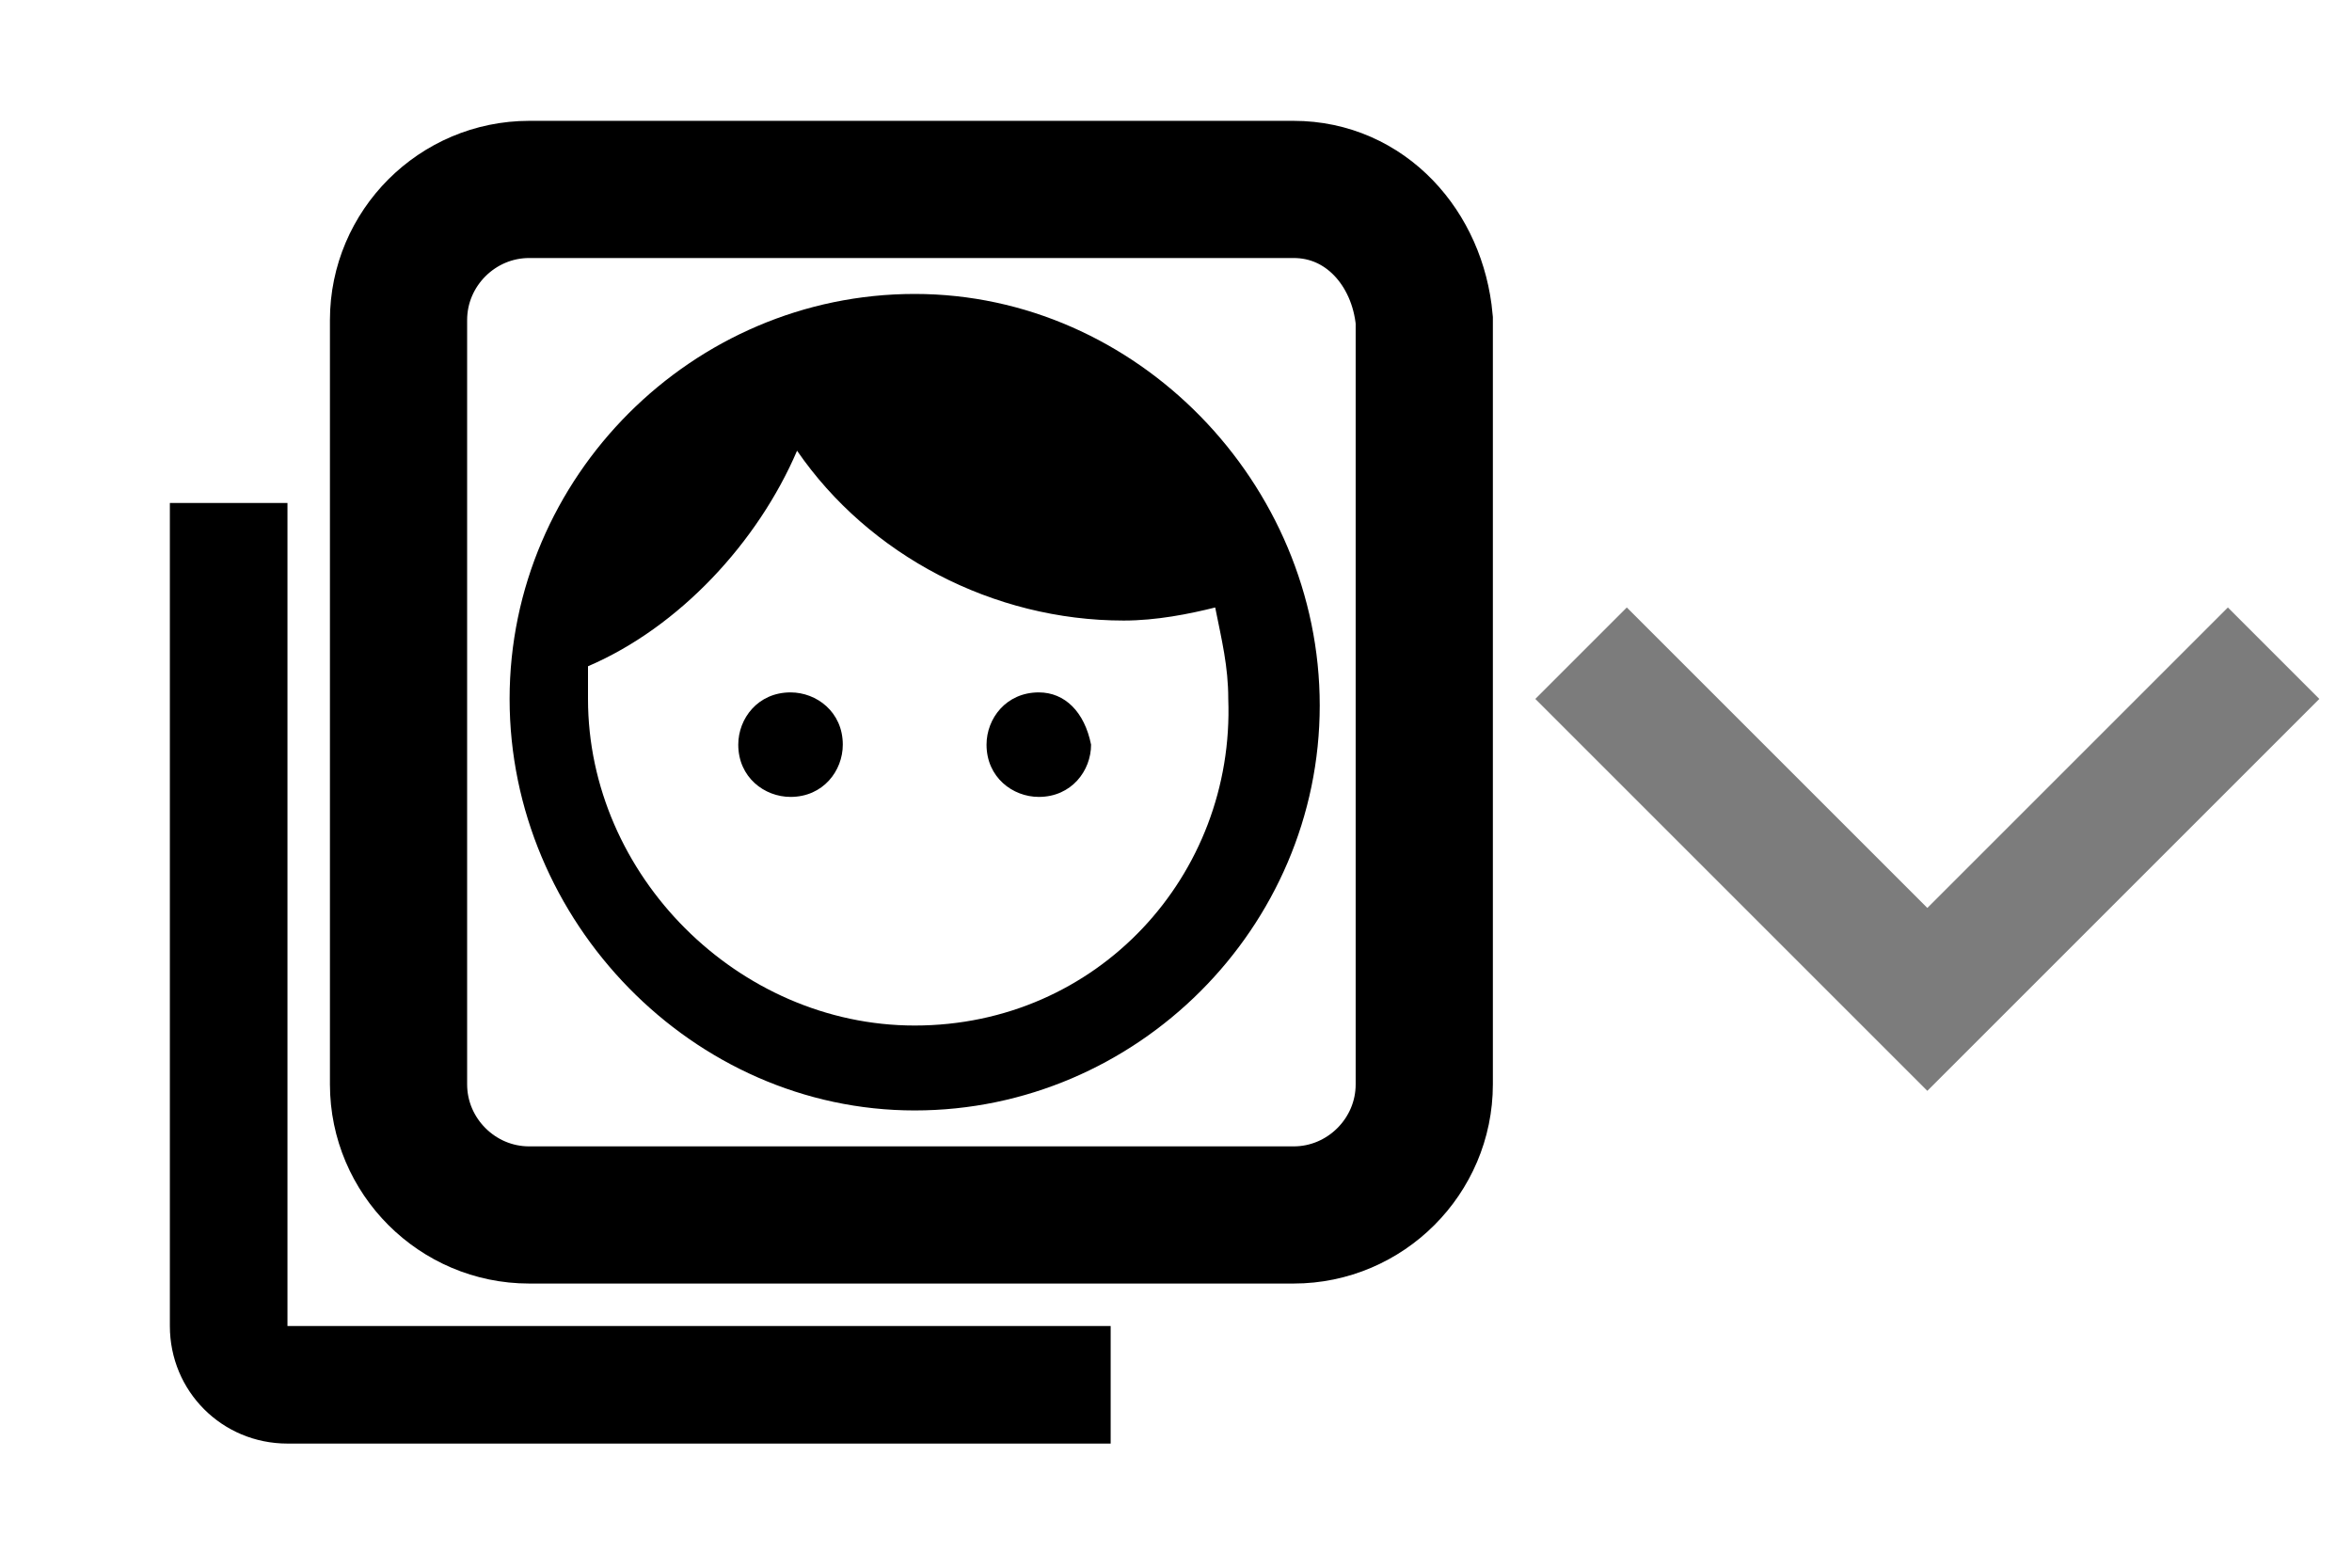
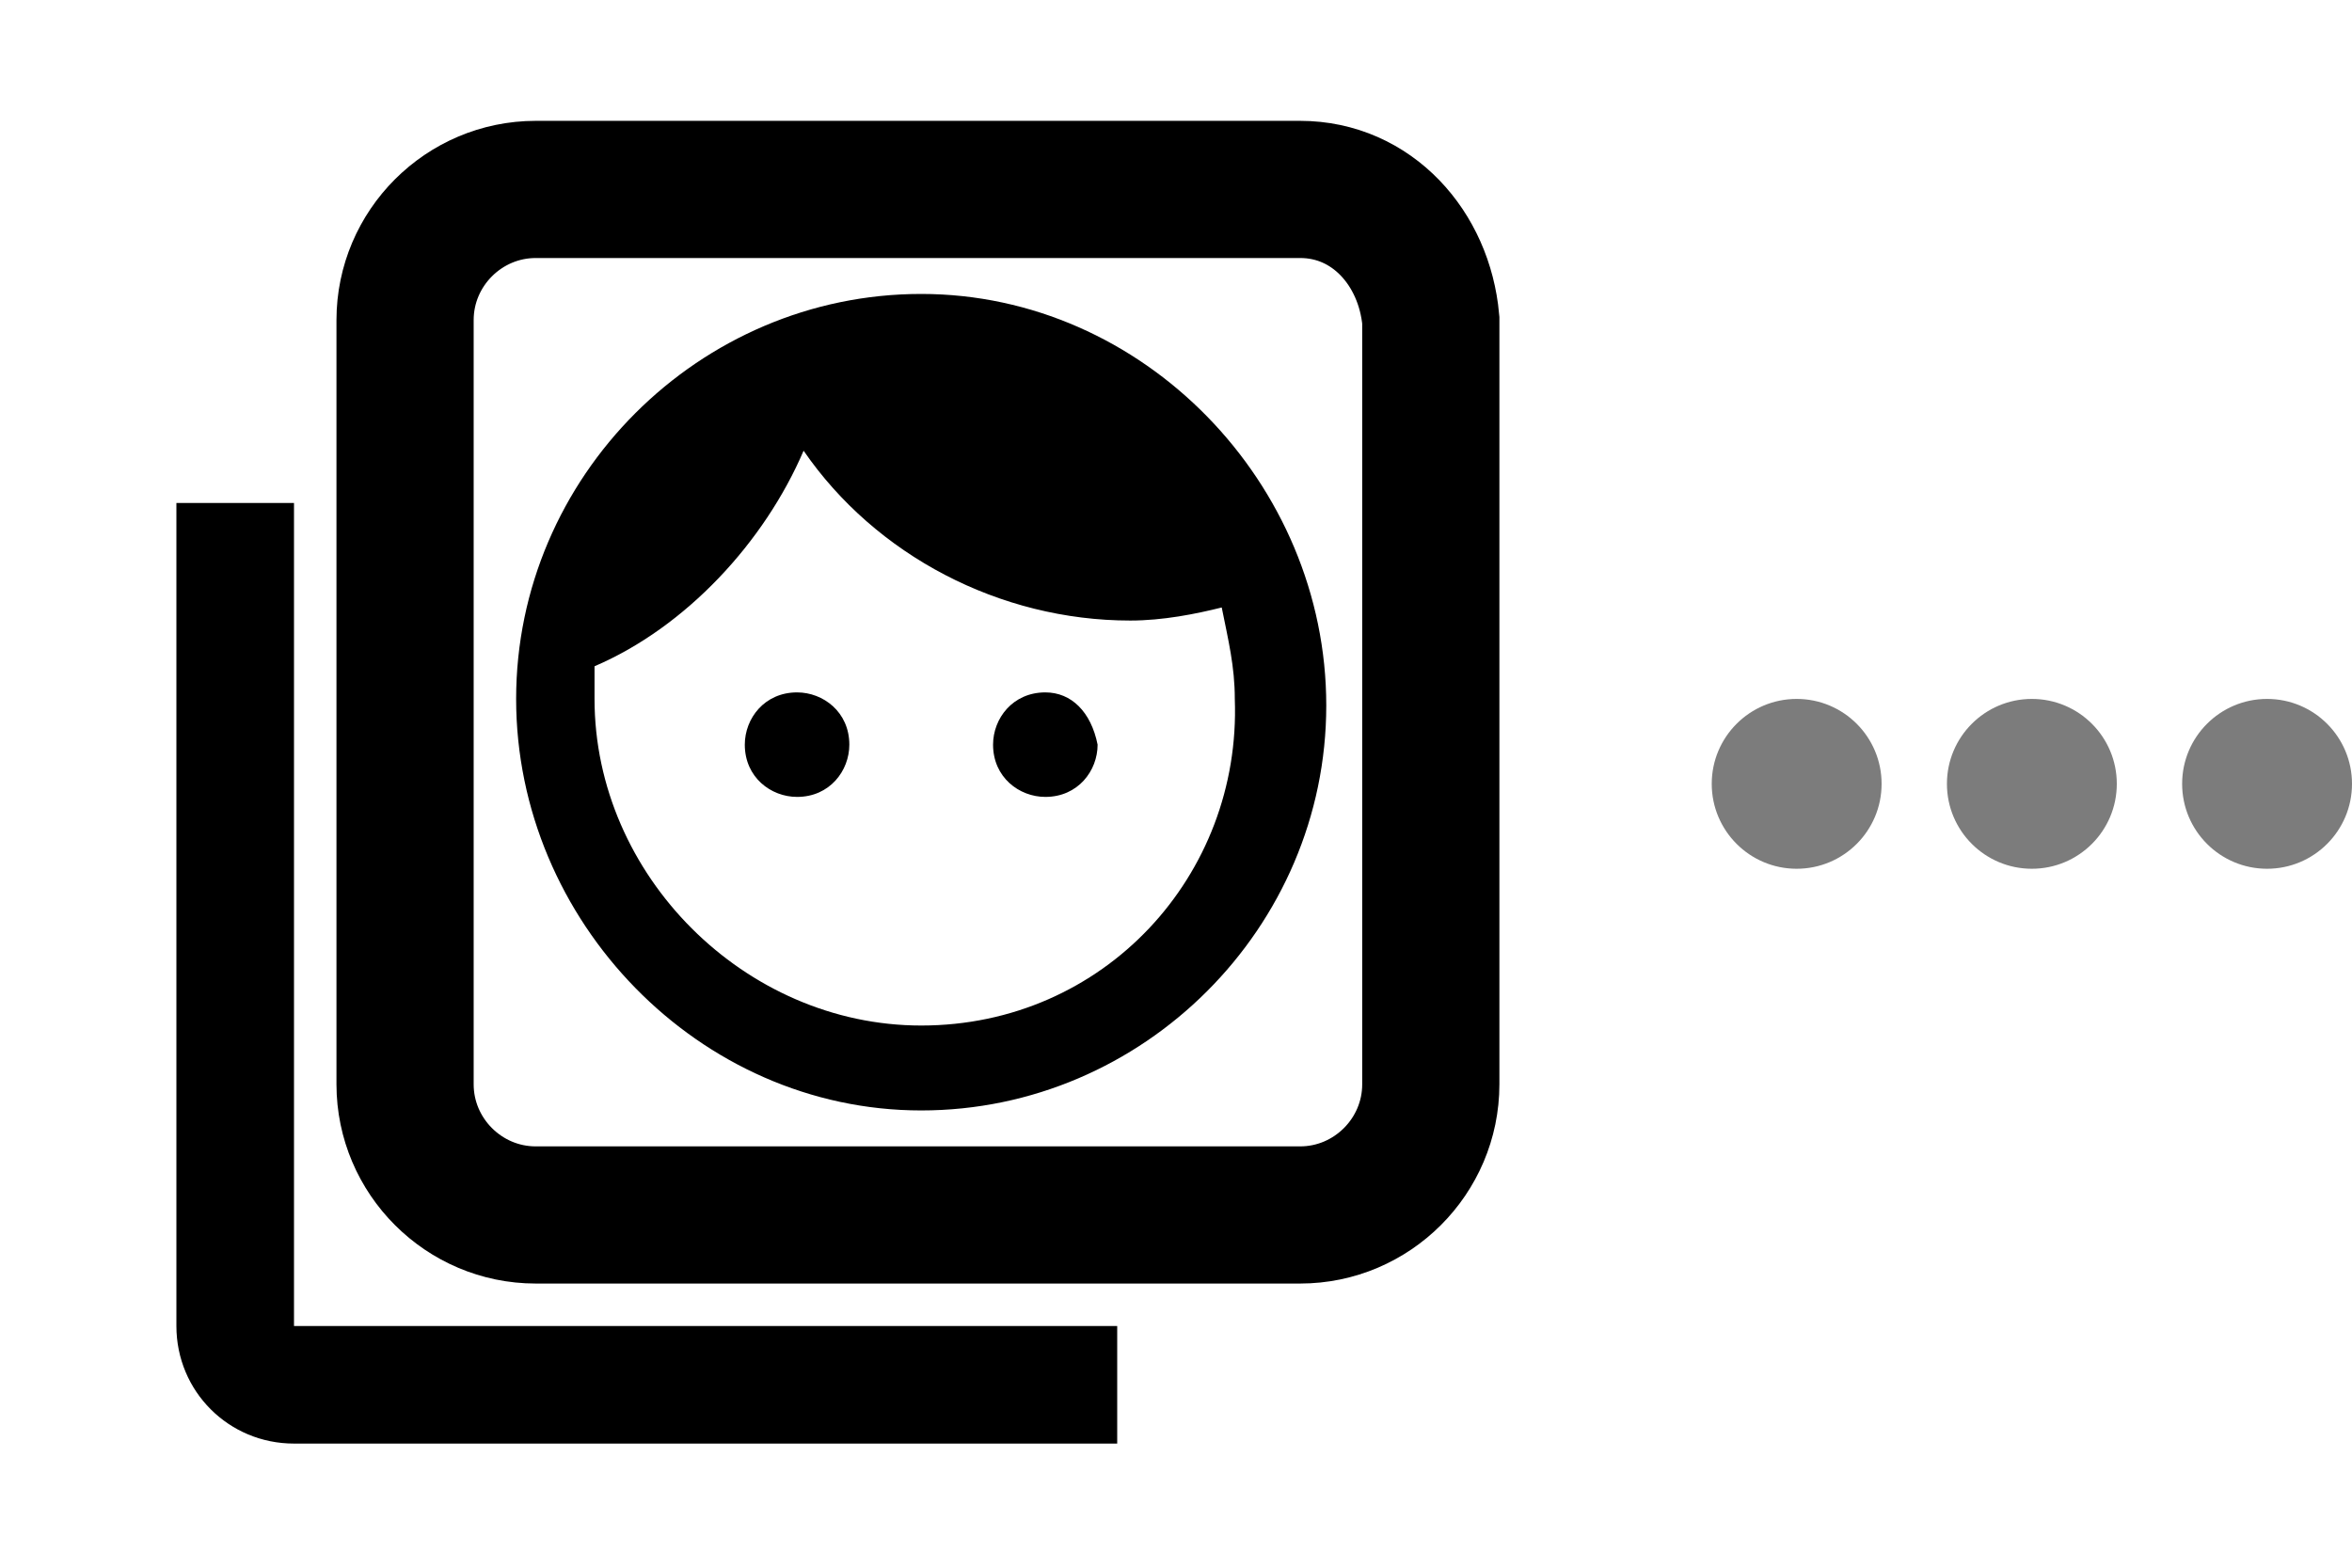
<svg xmlns="http://www.w3.org/2000/svg" version="1.1" id="Layer_1" x="0px" y="0px" viewBox="0 0 36 24" style="enable-background:new 0 0 36 24;" xml:space="preserve">
  <style type="text/css">
	.st0{fill:none;stroke:#000000;stroke-width:2.1;stroke-miterlimit:10;}
	.st1{fill:#7C7C7C;}
</style>
  <g>
-     <path class="st0" d="M19.8,2.9H8.1c-1.1,0-2,0.9-2,2v11.7c0,1.1,0.9,2,2,2h11.7c1.1,0,2-0.9,2-2V4.9C21.7,3.8,20.9,2.9,19.8,2.9z" />
-     <path d="M4.4,7.7H2.6v12.6c0,1,0.8,1.8,1.8,1.8H17v-1.8H4.4V7.7z" />
-     <path d="M12.1,10.6c-0.5,0-0.8,0.4-0.8,0.8c0,0.5,0.4,0.8,0.8,0.8c0.5,0,0.8-0.4,0.8-0.8C12.9,10.9,12.5,10.6,12.1,10.6z    M15.9,10.6c-0.5,0-0.8,0.4-0.8,0.8c0,0.5,0.4,0.8,0.8,0.8c0.5,0,0.8-0.4,0.8-0.8C16.6,10.9,16.3,10.6,15.9,10.6z M14,4.5   c-3.4,0-6.2,2.8-6.2,6.2S10.6,17,14,17s6.2-2.8,6.2-6.2S17.4,4.5,14,4.5z M14,15.7c-2.7,0-5-2.3-5-5c0-0.2,0-0.4,0-0.5   c1.4-0.6,2.6-1.9,3.2-3.3c1.1,1.6,3,2.6,5,2.6c0.5,0,1-0.1,1.4-0.2c0.1,0.5,0.2,0.9,0.2,1.4C18.9,13.4,16.8,15.7,14,15.7z" />
+     <path class="st0" d="M19.9,2.9H8.2c-1.1,0-2,0.9-2,2v11.7c0,1.1,0.9,2,2,2h11.7c1.1,0,2-0.9,2-2V4.9C21.8,3.8,21,2.9,19.9,2.9z" />
+     <path d="M4.5,7.7H2.7v12.6c0,1,0.8,1.8,1.8,1.8h12.6v-1.8H4.5V7.7z" />
+     <path d="M12.2,10.6c-0.5,0-0.8,0.4-0.8,0.8c0,0.5,0.4,0.8,0.8,0.8c0.5,0,0.8-0.4,0.8-0.8C13,10.9,12.6,10.6,12.2,10.6z M16,10.6   c-0.5,0-0.8,0.4-0.8,0.8c0,0.5,0.4,0.8,0.8,0.8c0.5,0,0.8-0.4,0.8-0.8C16.7,10.9,16.4,10.6,16,10.6z M14.1,4.5   c-3.4,0-6.2,2.8-6.2,6.2s2.8,6.3,6.2,6.3s6.2-2.8,6.2-6.2S17.5,4.5,14.1,4.5z M14.1,15.7c-2.7,0-5-2.3-5-5c0-0.2,0-0.4,0-0.5   c1.4-0.6,2.6-1.9,3.2-3.3c1.1,1.6,3,2.6,5,2.6c0.5,0,1-0.1,1.4-0.2c0.1,0.5,0.2,0.9,0.2,1.4C19,13.4,16.9,15.7,14.1,15.7z" />
  </g>
-   <path class="st1" d="M34.1,9.3l-4.6,4.6l-4.6-4.6l-1.4,1.4l6,6l6-6L34.1,9.3z" />
+   <path class="st1" d="M34.1,24.8l-4.6,4.6l-4.6-4.6l-1.4,1.4l6,6l6-6L34.1,24.8z" />
+   <circle class="st1" cx="27.5" cy="12" r="1.3" />
+   <circle class="st1" cx="31.1" cy="12" r="1.3" />
+   <circle class="st1" cx="34.7" cy="12" r="1.3" />
</svg>
